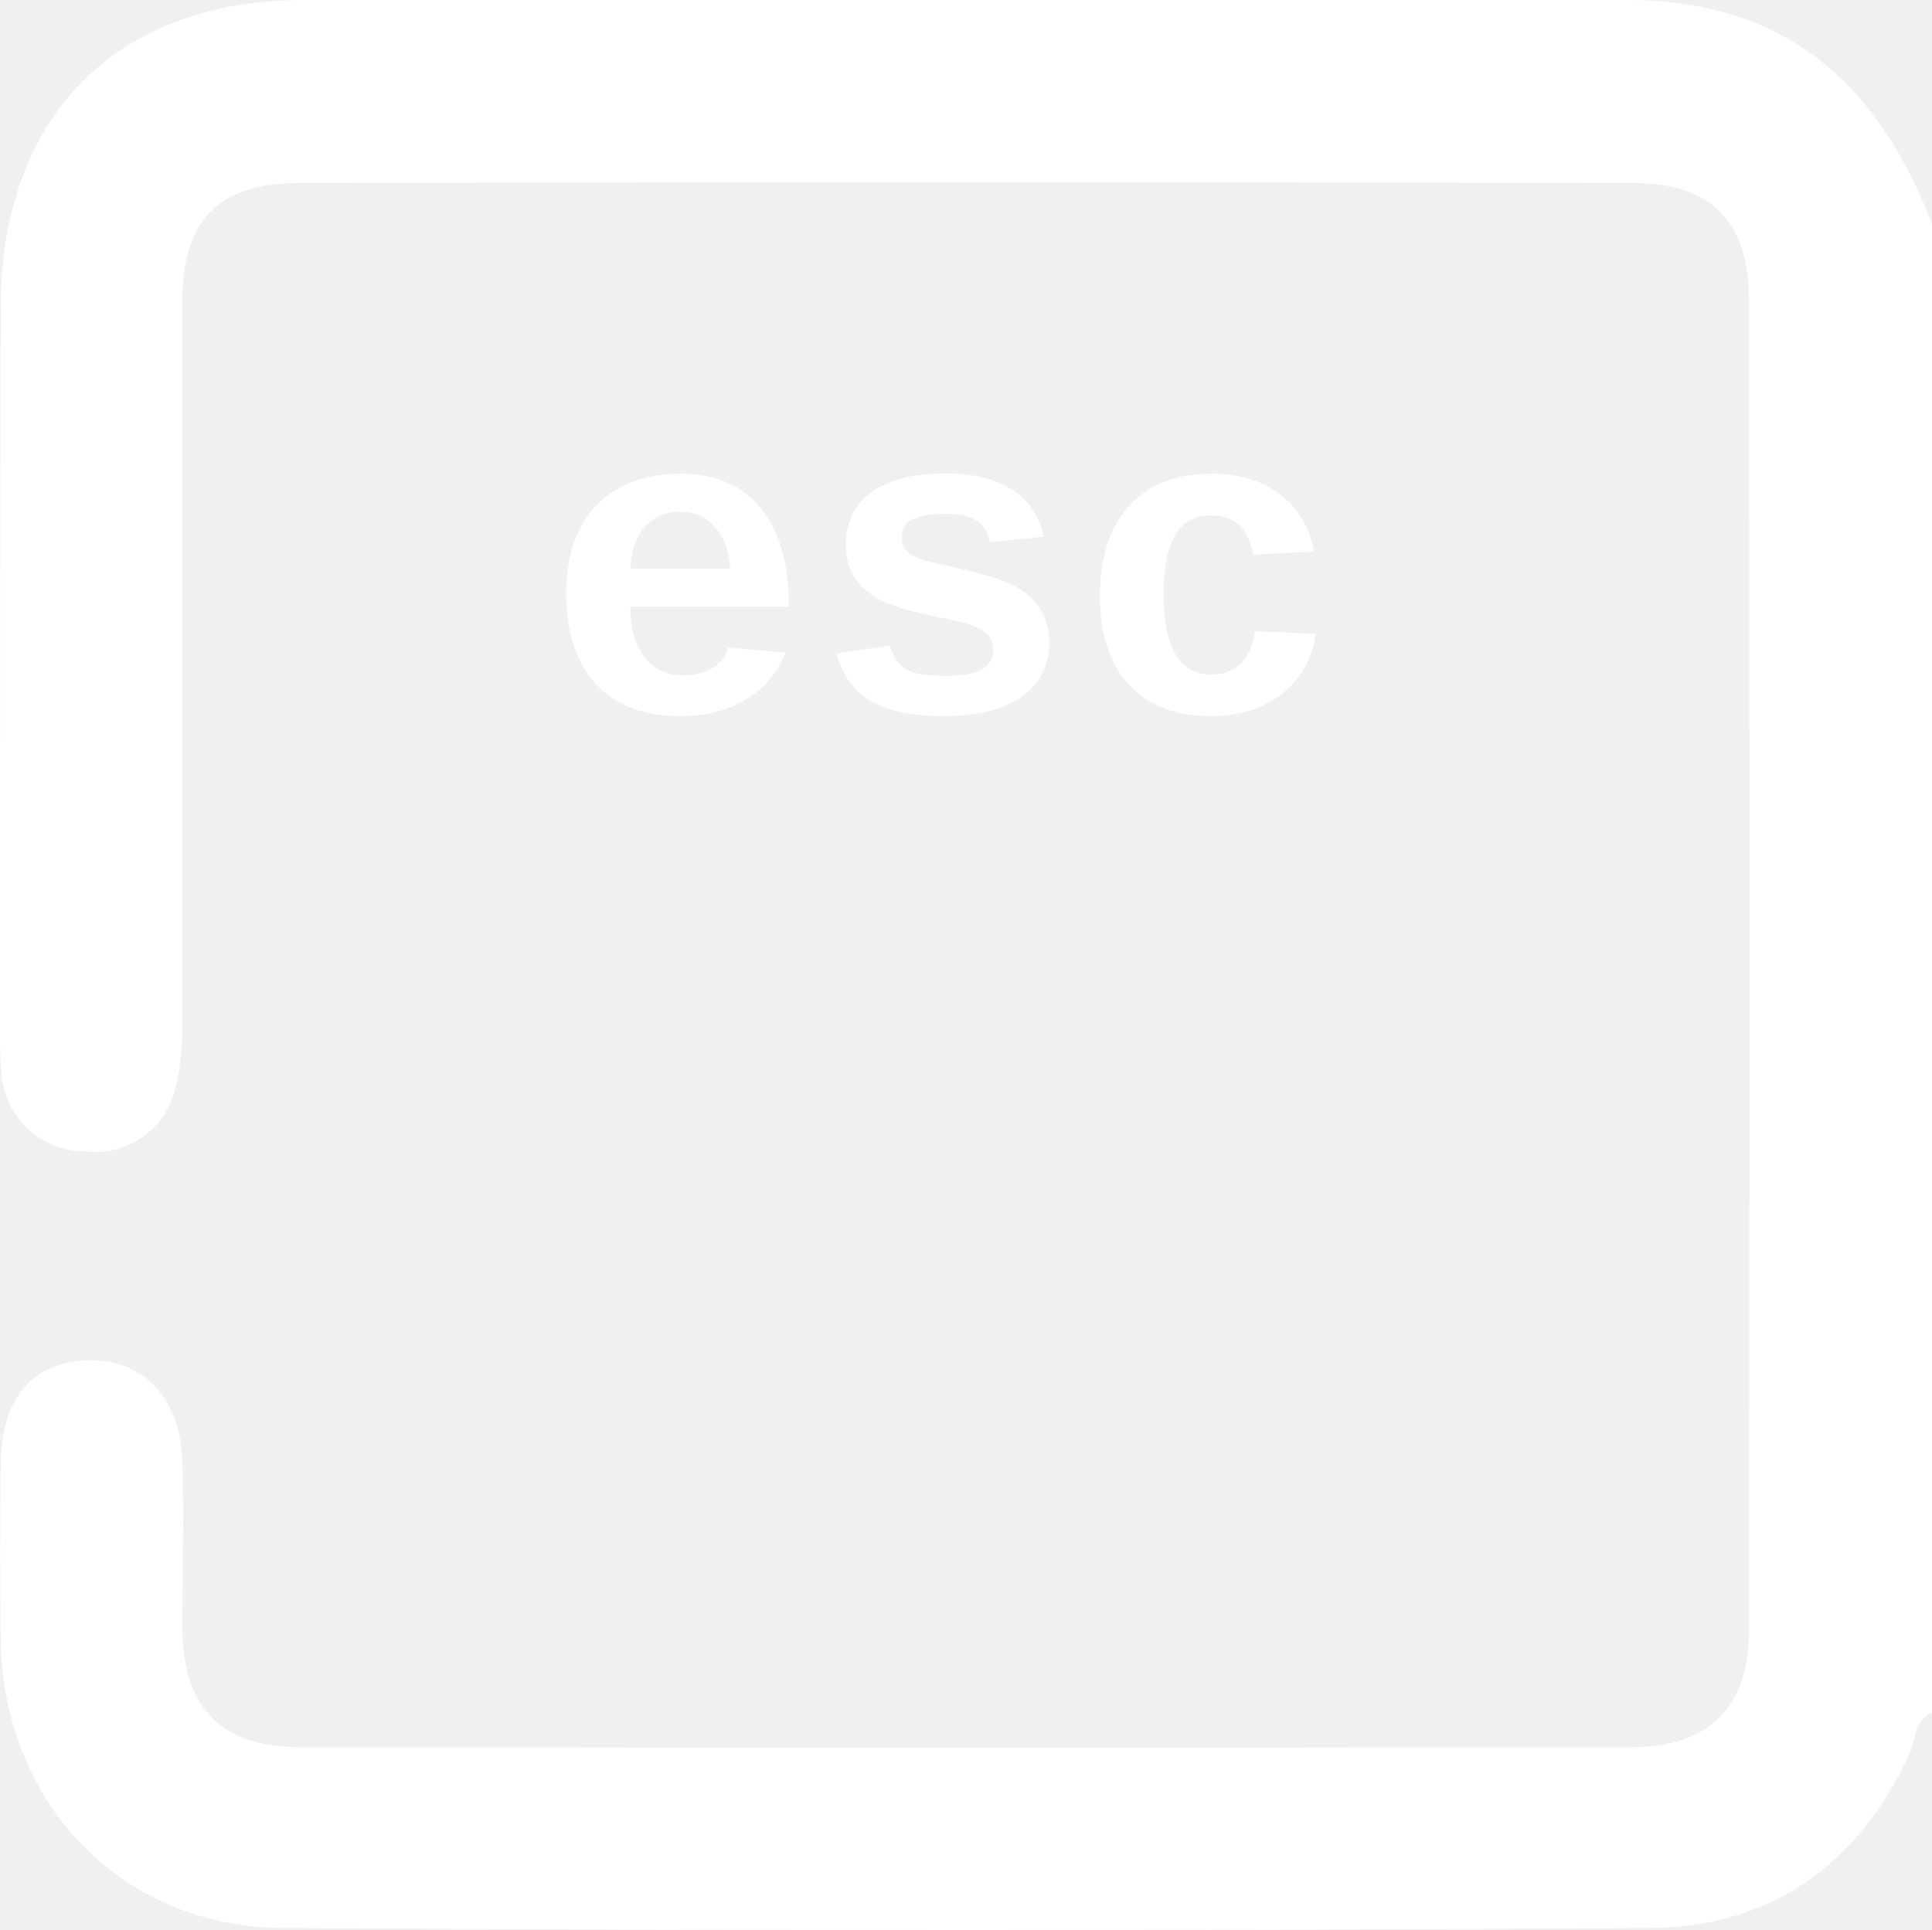
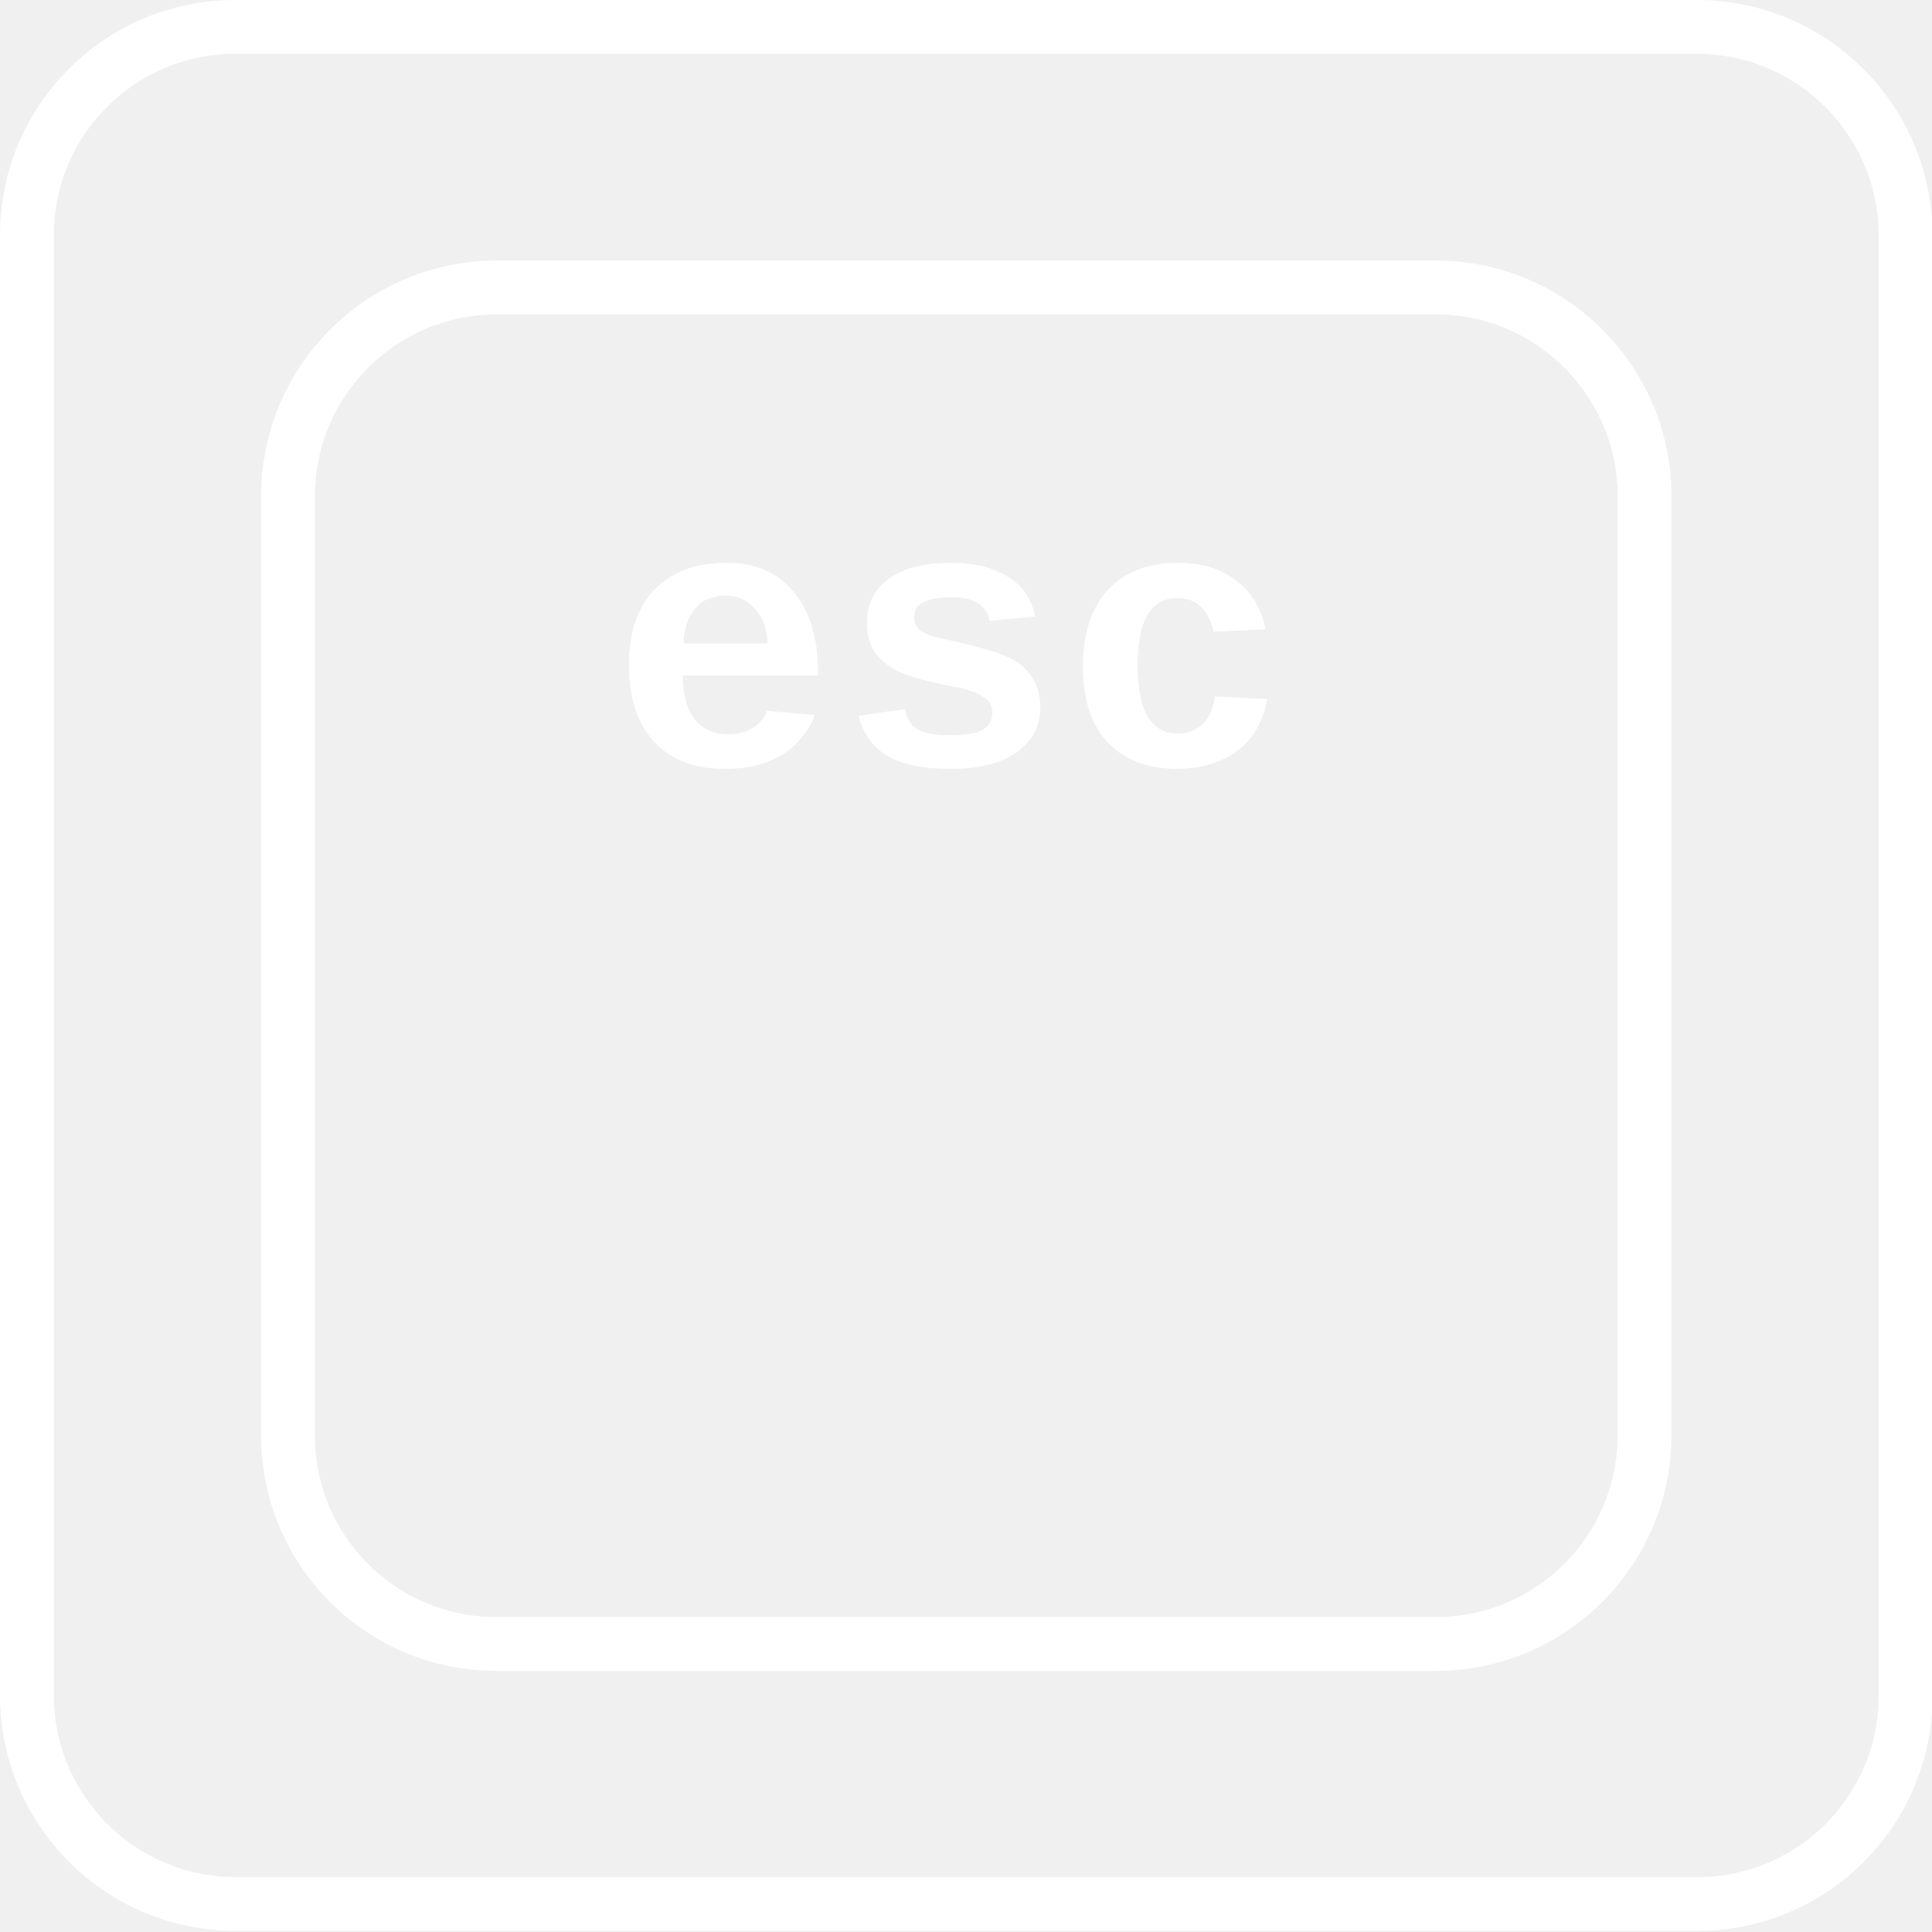
- <svg xmlns="http://www.w3.org/2000/svg" viewBox="0 0 119.4 119.3">
+ <svg xmlns="http://www.w3.org/2000/svg" viewBox="0 0 35.89 35.88">
  <defs>
-     <style>.cls-1{fill: #fff;font-size:27.36px;font-family:CourierNewPS-BoldMT, Courier New;font-weight:700;}</style>
+     <style>.cls-1{fill:none;stroke:#fff;}.cls-2{font-size:7px;fill:#fff;font-family:CourierNewPS-BoldMT, Courier New;font-weight:700;}</style>
  </defs>
  <g id="Layer_2">
    <g id="Layer_1-2">
-       <path fill="#fff" d="M119.4,105.87c-1.12.46-1,1.65-1.36,2.49-3.18,6.9-8.6,10.78-16.12,10.82q-42.15.25-84.32,0c-10,0-17.33-7.61-17.55-17.62C0,97.85,0,94.11.05,90.37c.07-4,2-6.19,5.37-6.28s5.73,2.22,5.85,6.28c.11,3.49,0,7,0,10.47.09,4.73,2.43,7.15,7.17,7.16q41.22.06,82.45,0c4.73,0,7.2-2.49,7.2-7.18q.06-41.14,0-82.28c0-4.79-2.32-7.22-7.1-7.23q-41.22-.09-82.44,0c-5.08,0-7.27,2.29-7.29,7.37,0,14.83,0,29.67,0,44.51a15.28,15.28,0,0,1-.42,4.05,5.07,5.07,0,0,1-5.63,3.93,5.18,5.18,0,0,1-5.13-5C0,65.29,0,64.41,0,63.54,0,48.7,0,33.87.05,19c0-11.77,7.07-19,18.79-19,27.23-.06,54.47,0,81.7,0,9.84,0,15.54,5.21,18.86,13.84Z" />
-       <text class="cls-1" transform="translate(33.67 44)">esc</text>
+       <g id="Escape">
+         <path class="cls-1" d="M4.37.5H31.52a3.88,3.88,0,0,1,3.88,3.88V31.5a3.87,3.87,0,0,1-3.87,3.87H4.38A3.88,3.88,0,0,1,.5,31.5V4.37A3.87,3.87,0,0,1,4.37.5Z" />
+         <path class="cls-1" d="M9.22,5.34H26.67a3.88,3.88,0,0,1,3.88,3.88V26.66a3.88,3.88,0,0,1-3.88,3.88H9.22a3.87,3.87,0,0,1-3.87-3.87V9.22A3.88,3.88,0,0,1,9.22,5.34Z" />
+         <text class="cls-2" transform="translate(11.34 14.22)">esc</text>
+       </g>
    </g>
  </g>
</svg>
